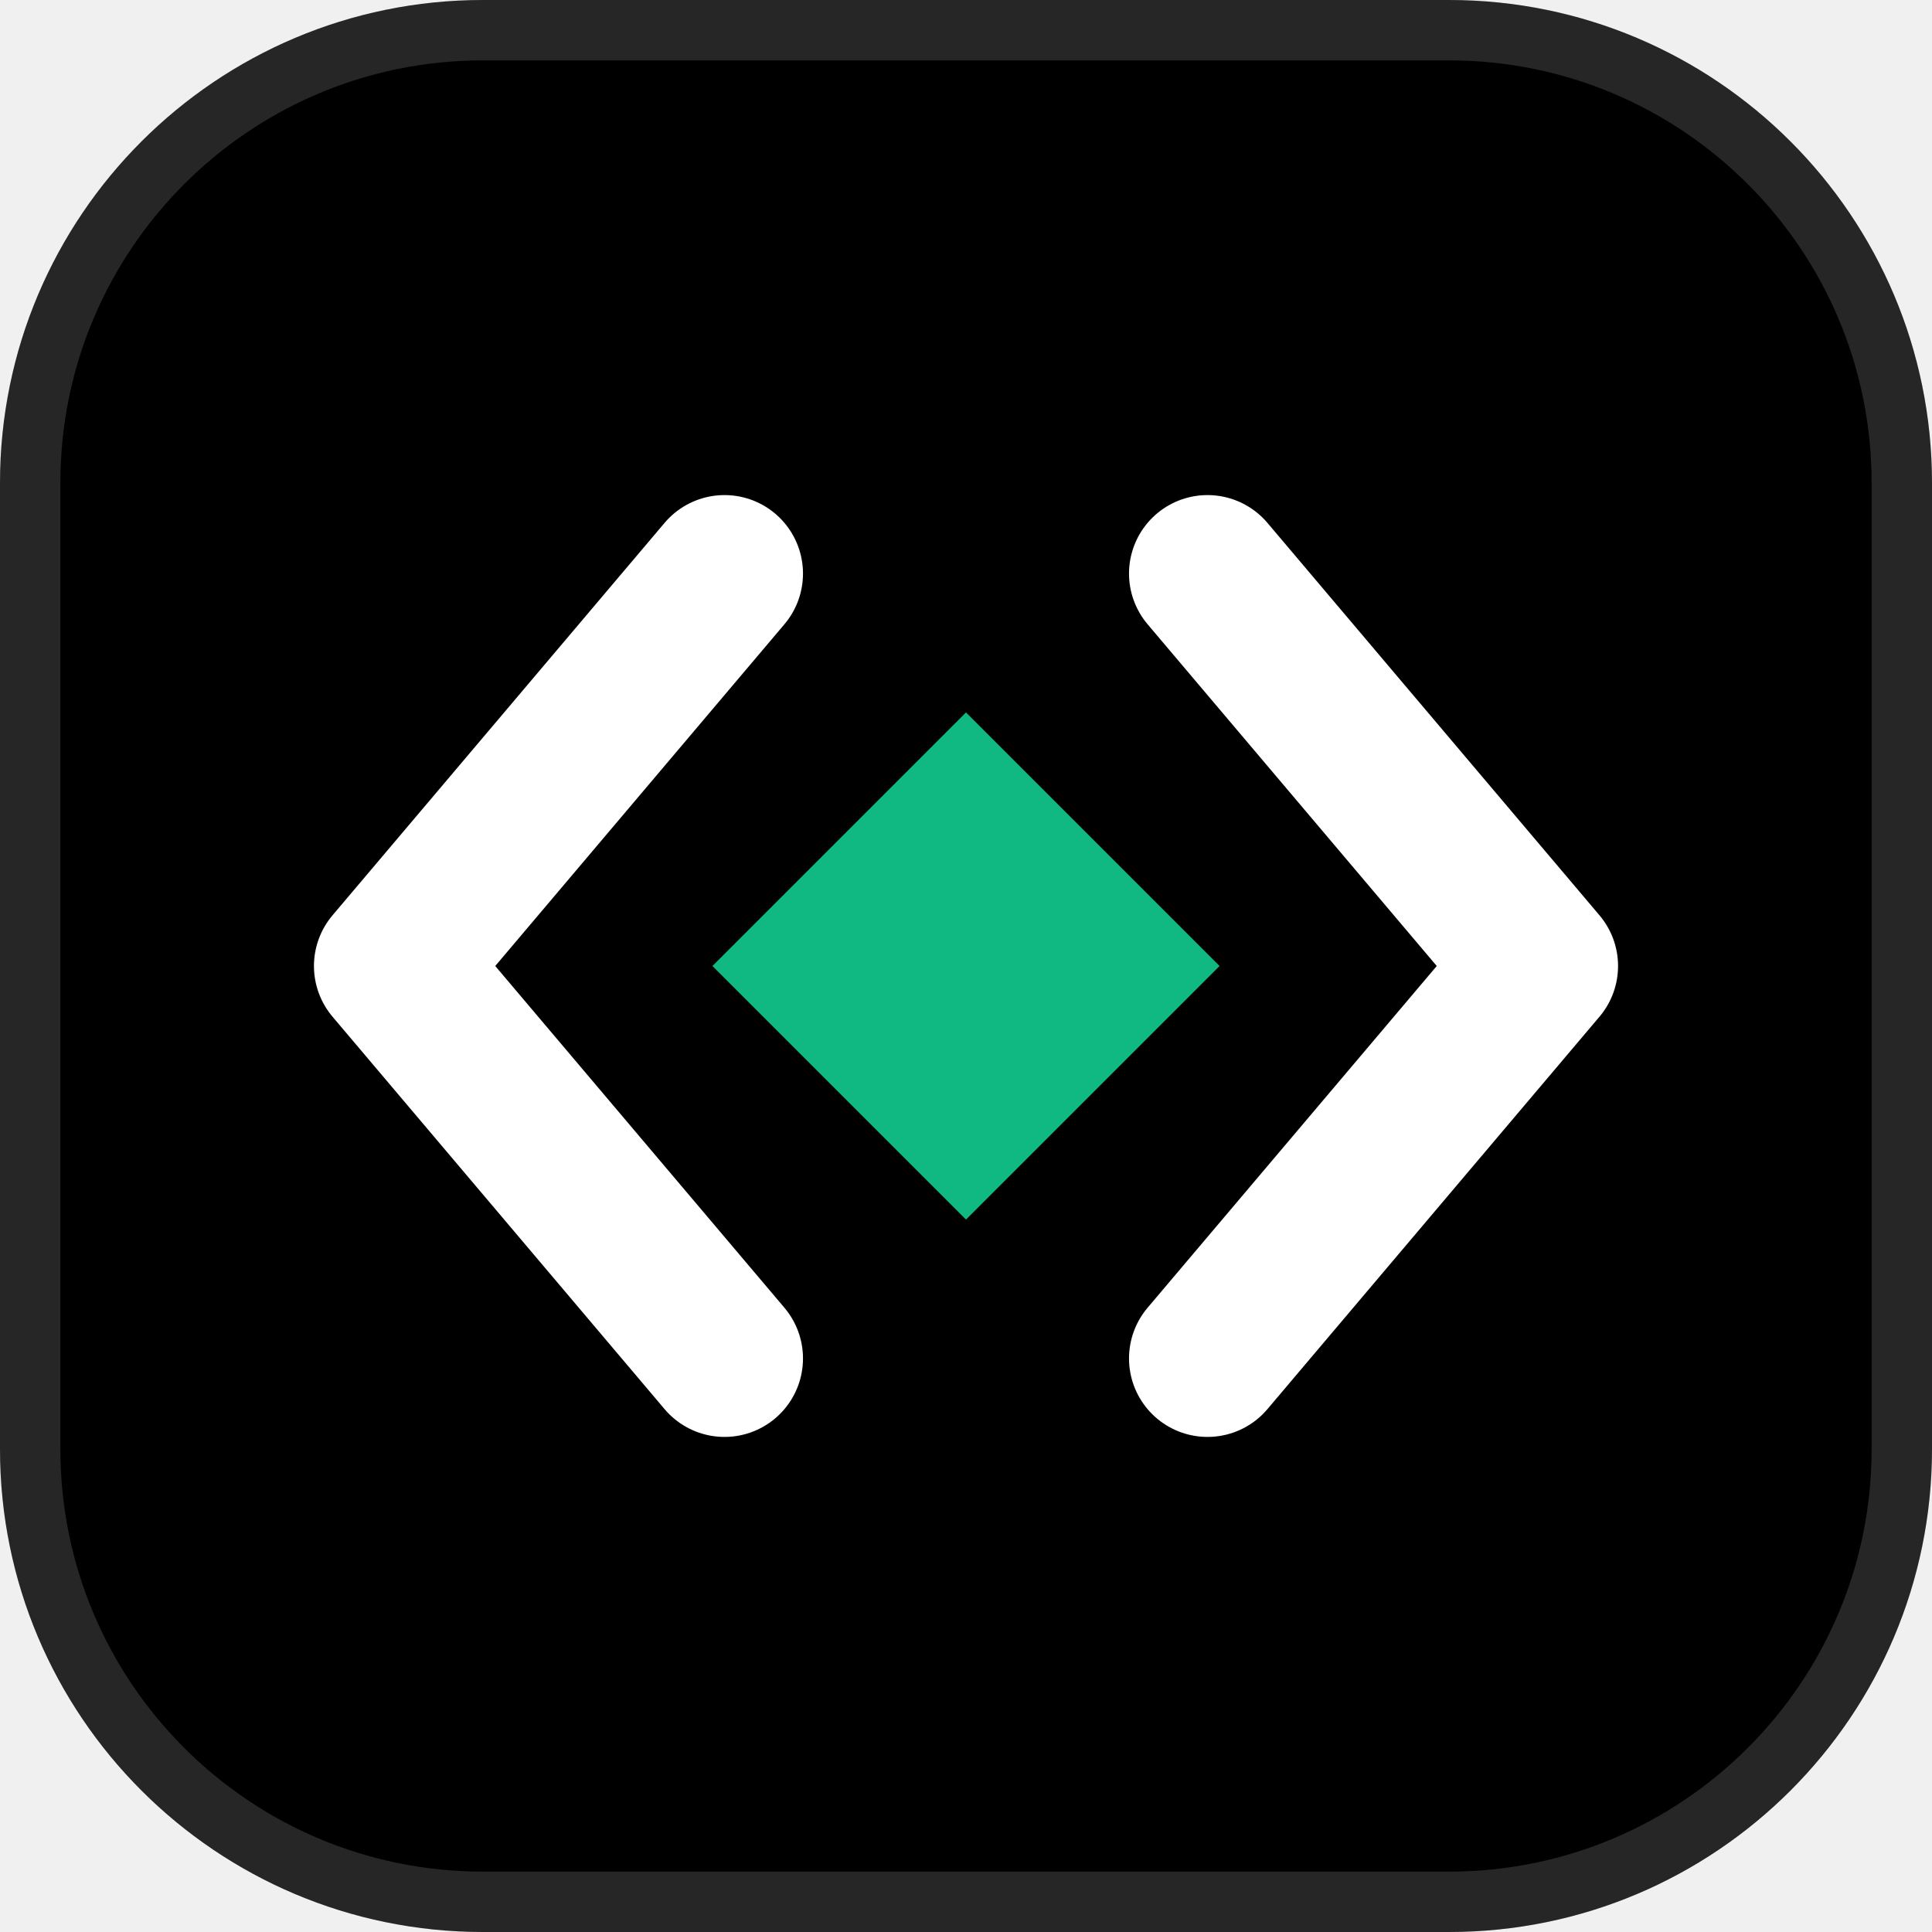
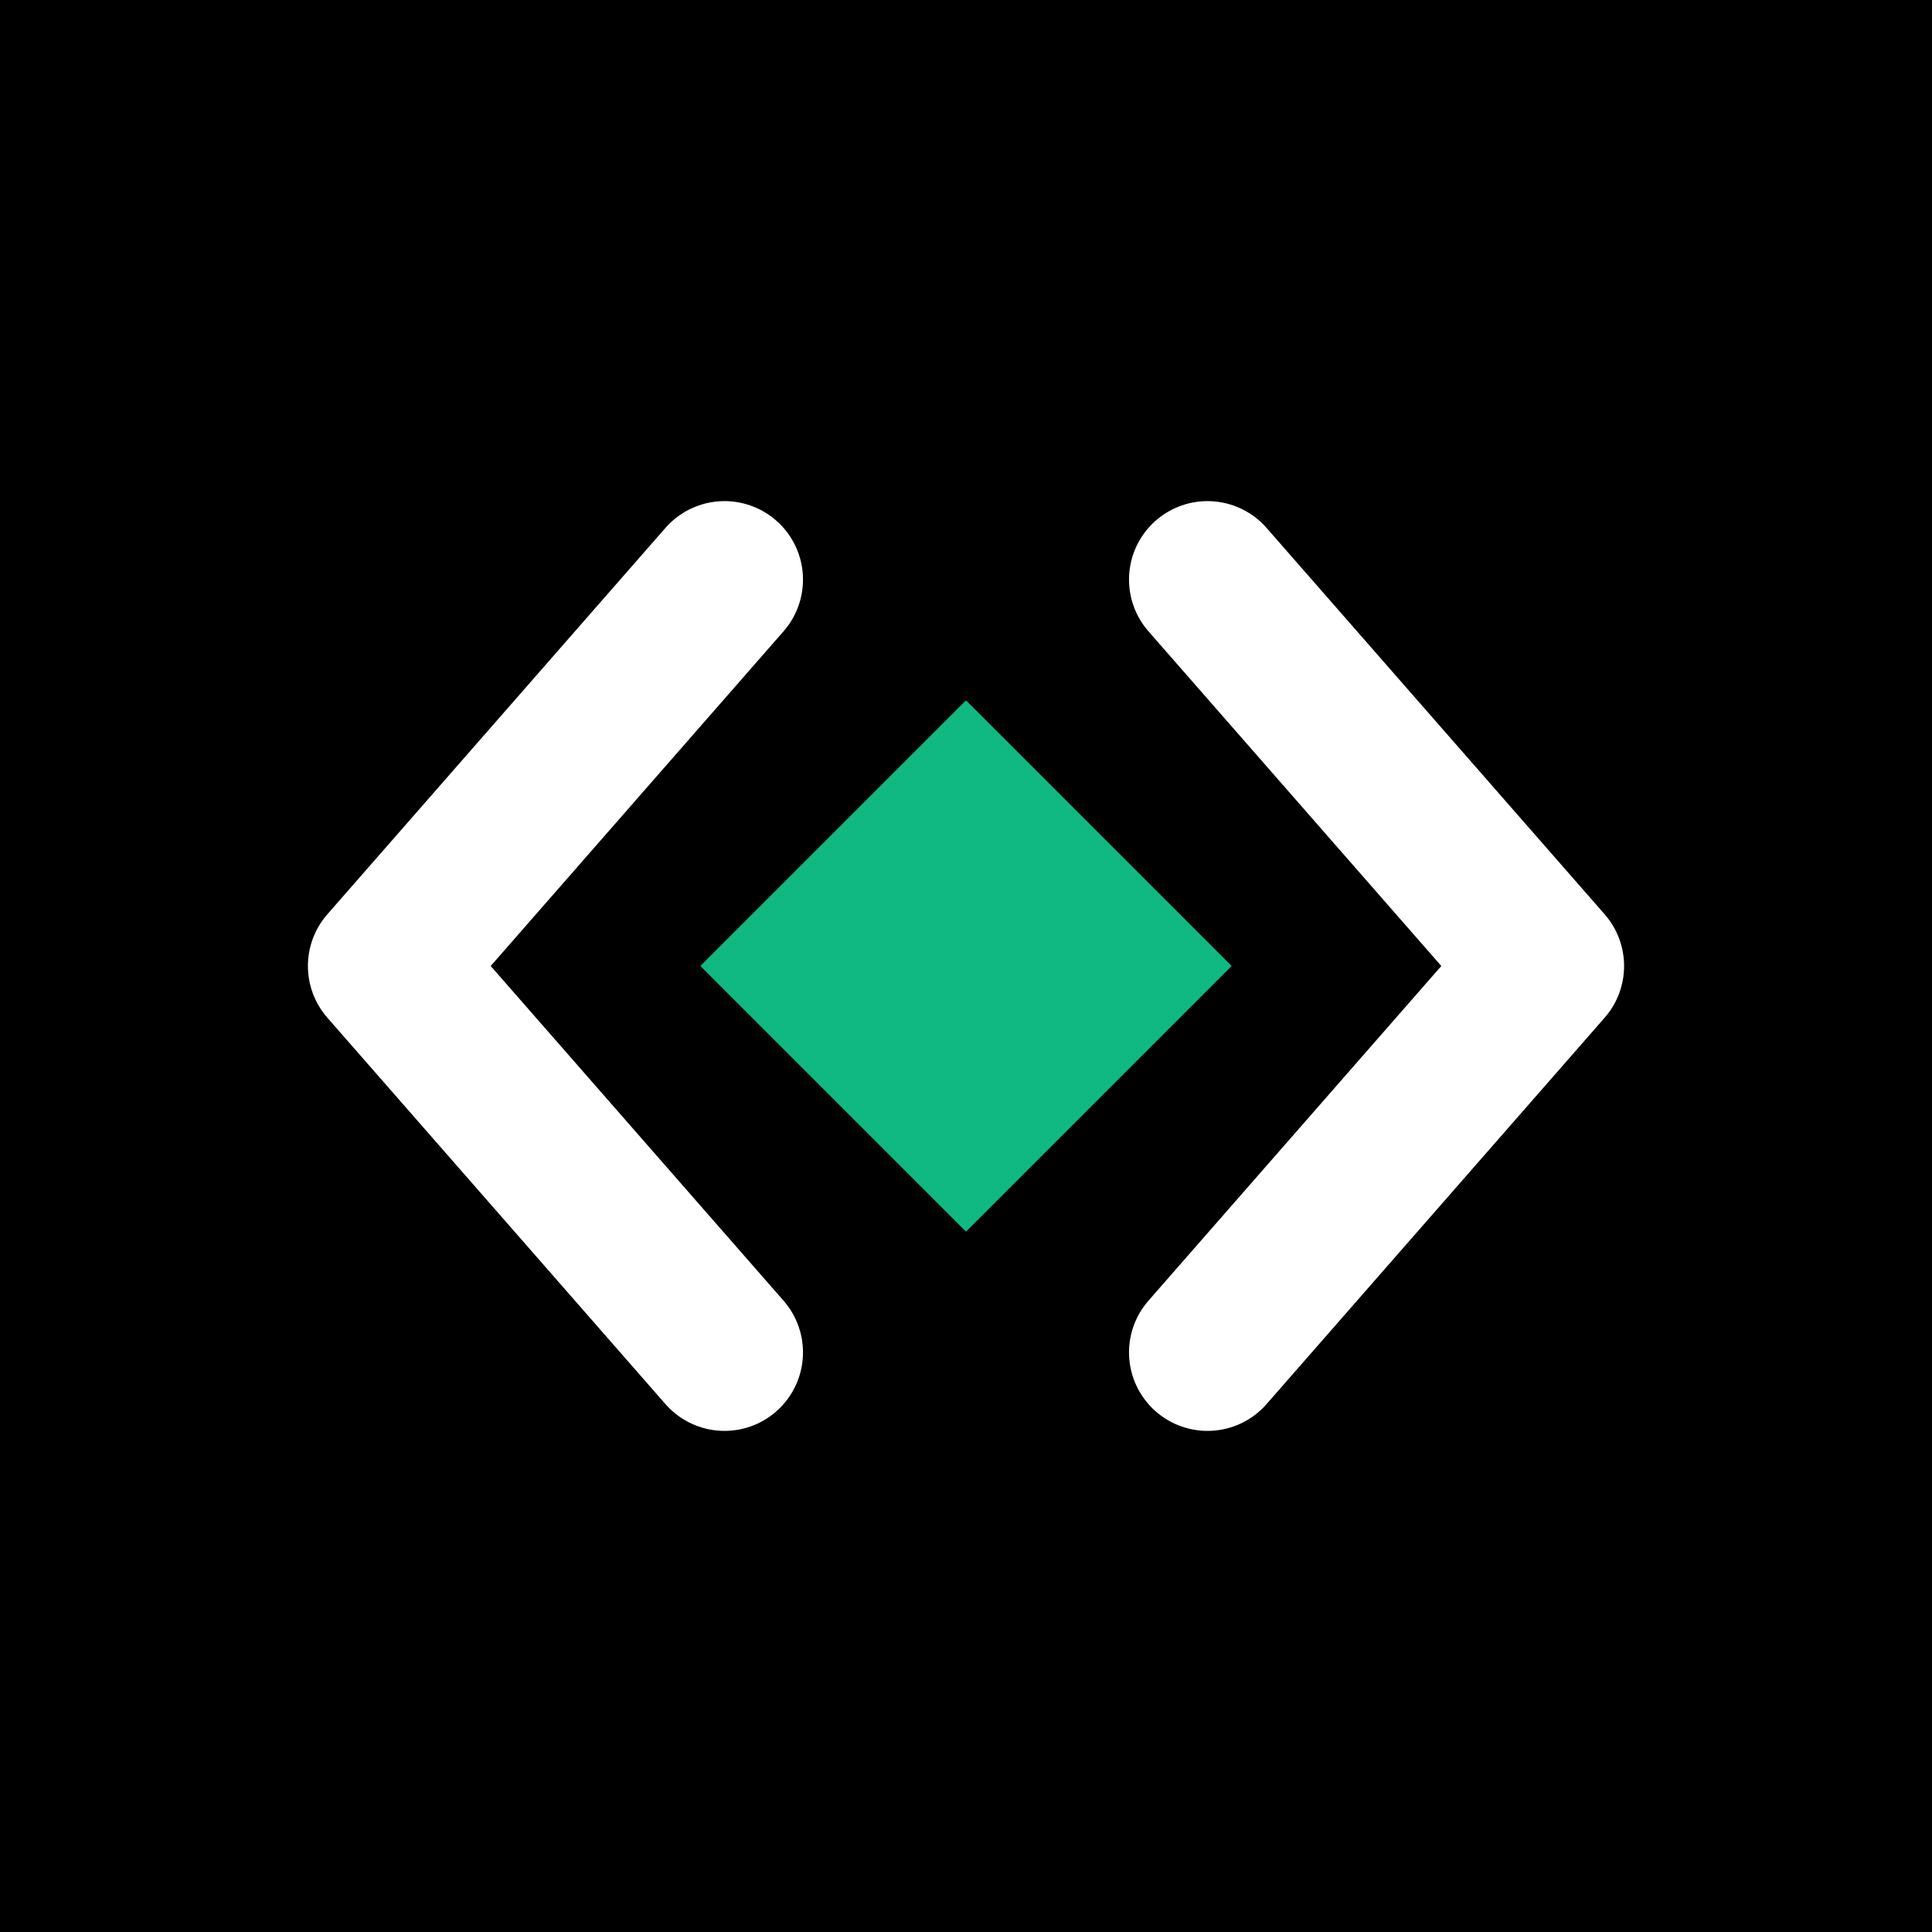
- <svg xmlns="http://www.w3.org/2000/svg" viewBox="0 0 32 32" fill="none">
-   <rect width="32" height="32" rx="8" fill="#000000" />
-   <rect width="31" height="31" x="0.5" y="0.5" rx="7.5" stroke="rgba(255, 255, 255, 0.15)" stroke-width="1" />
-   <path d="M12 9.5L6.5 16L12 22.5" stroke="#FFFFFF" stroke-width="2.6" stroke-linecap="round" stroke-linejoin="round" />
-   <path d="M20 9.5L25.5 16L20 22.5" stroke="#FFFFFF" stroke-width="2.6" stroke-linecap="round" stroke-linejoin="round" />
-   <polygon points="16,11.8 20.2,16 16,20.2 11.8,16" fill="#10B981" />
+ <svg xmlns="http://www.w3.org/2000/svg" viewBox="0 0 48 48" fill="none">
+   <rect width="48" height="48" fill="#000000" />
+   <polygon points="24,17.4 30.6,24 24,30.6 17.4,24" fill="#10B981" />
+   <path d="M18 14.4L9.6 24L18 33.6" stroke="#FFFFFF" stroke-width="3.9" stroke-linecap="round" stroke-linejoin="round" />
+   <path d="M30 14.4L38.4 24L30 33.6" stroke="#FFFFFF" stroke-width="3.9" stroke-linecap="round" stroke-linejoin="round" />
</svg>
